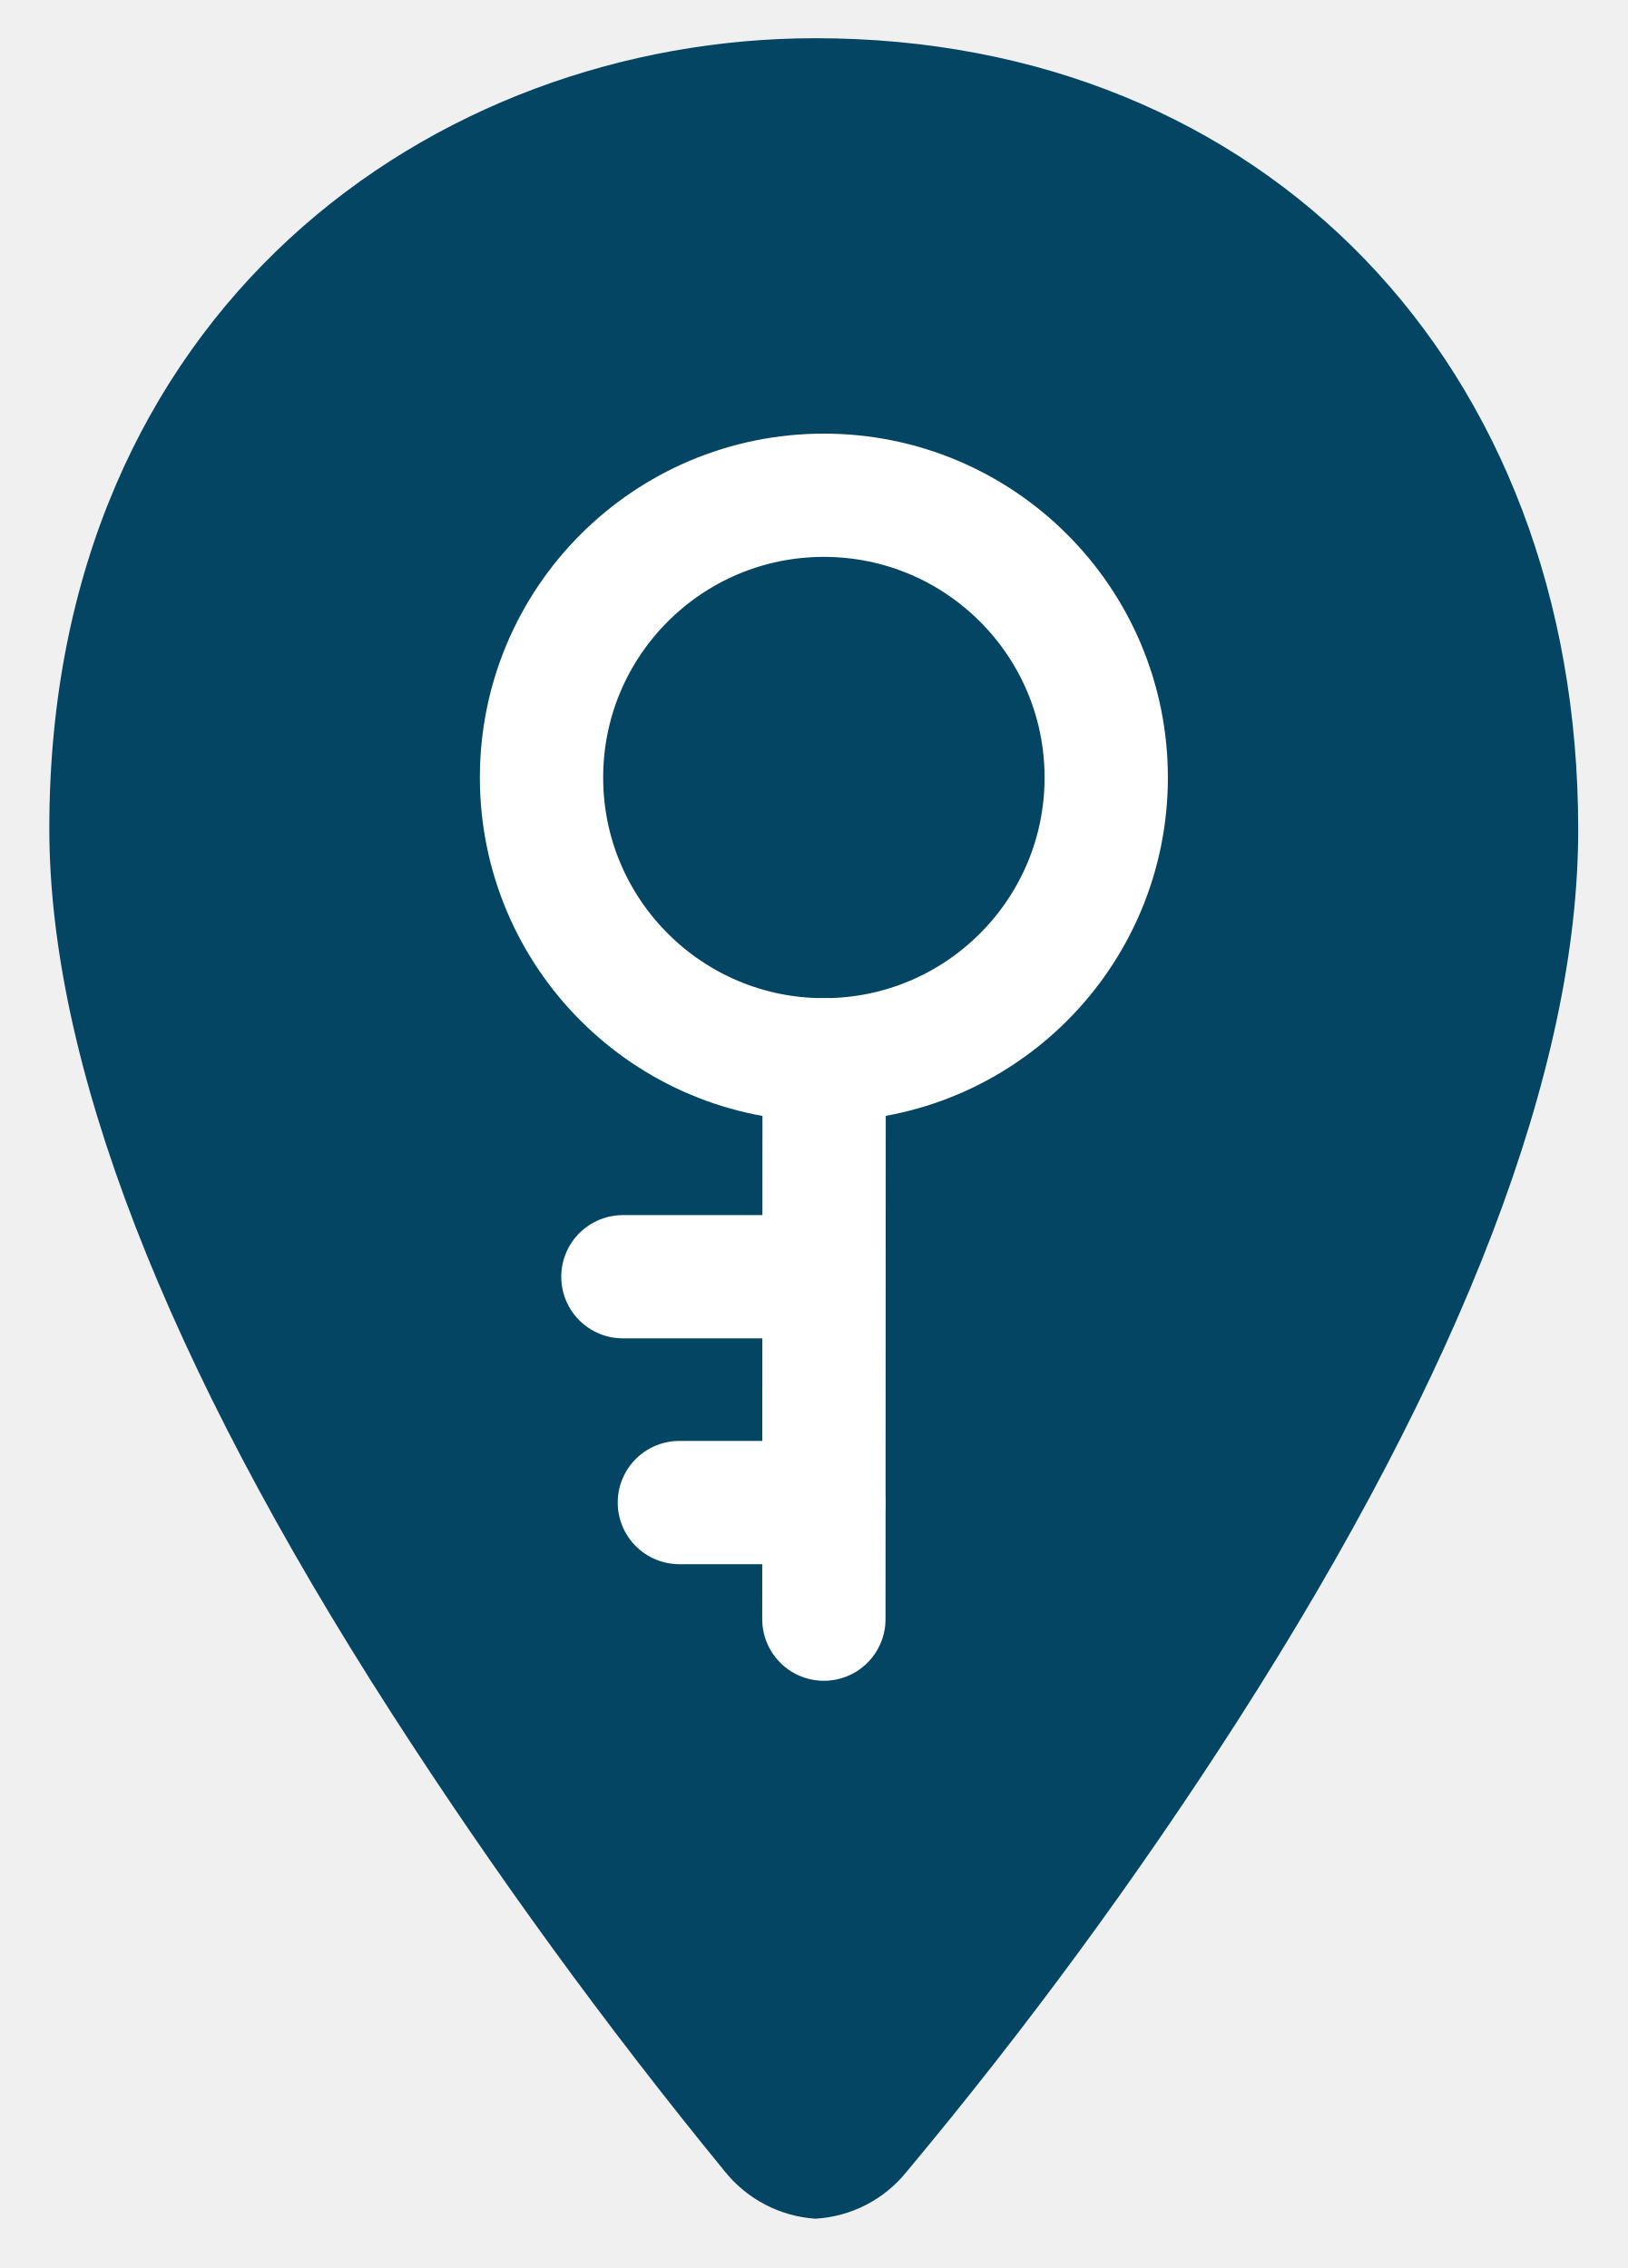
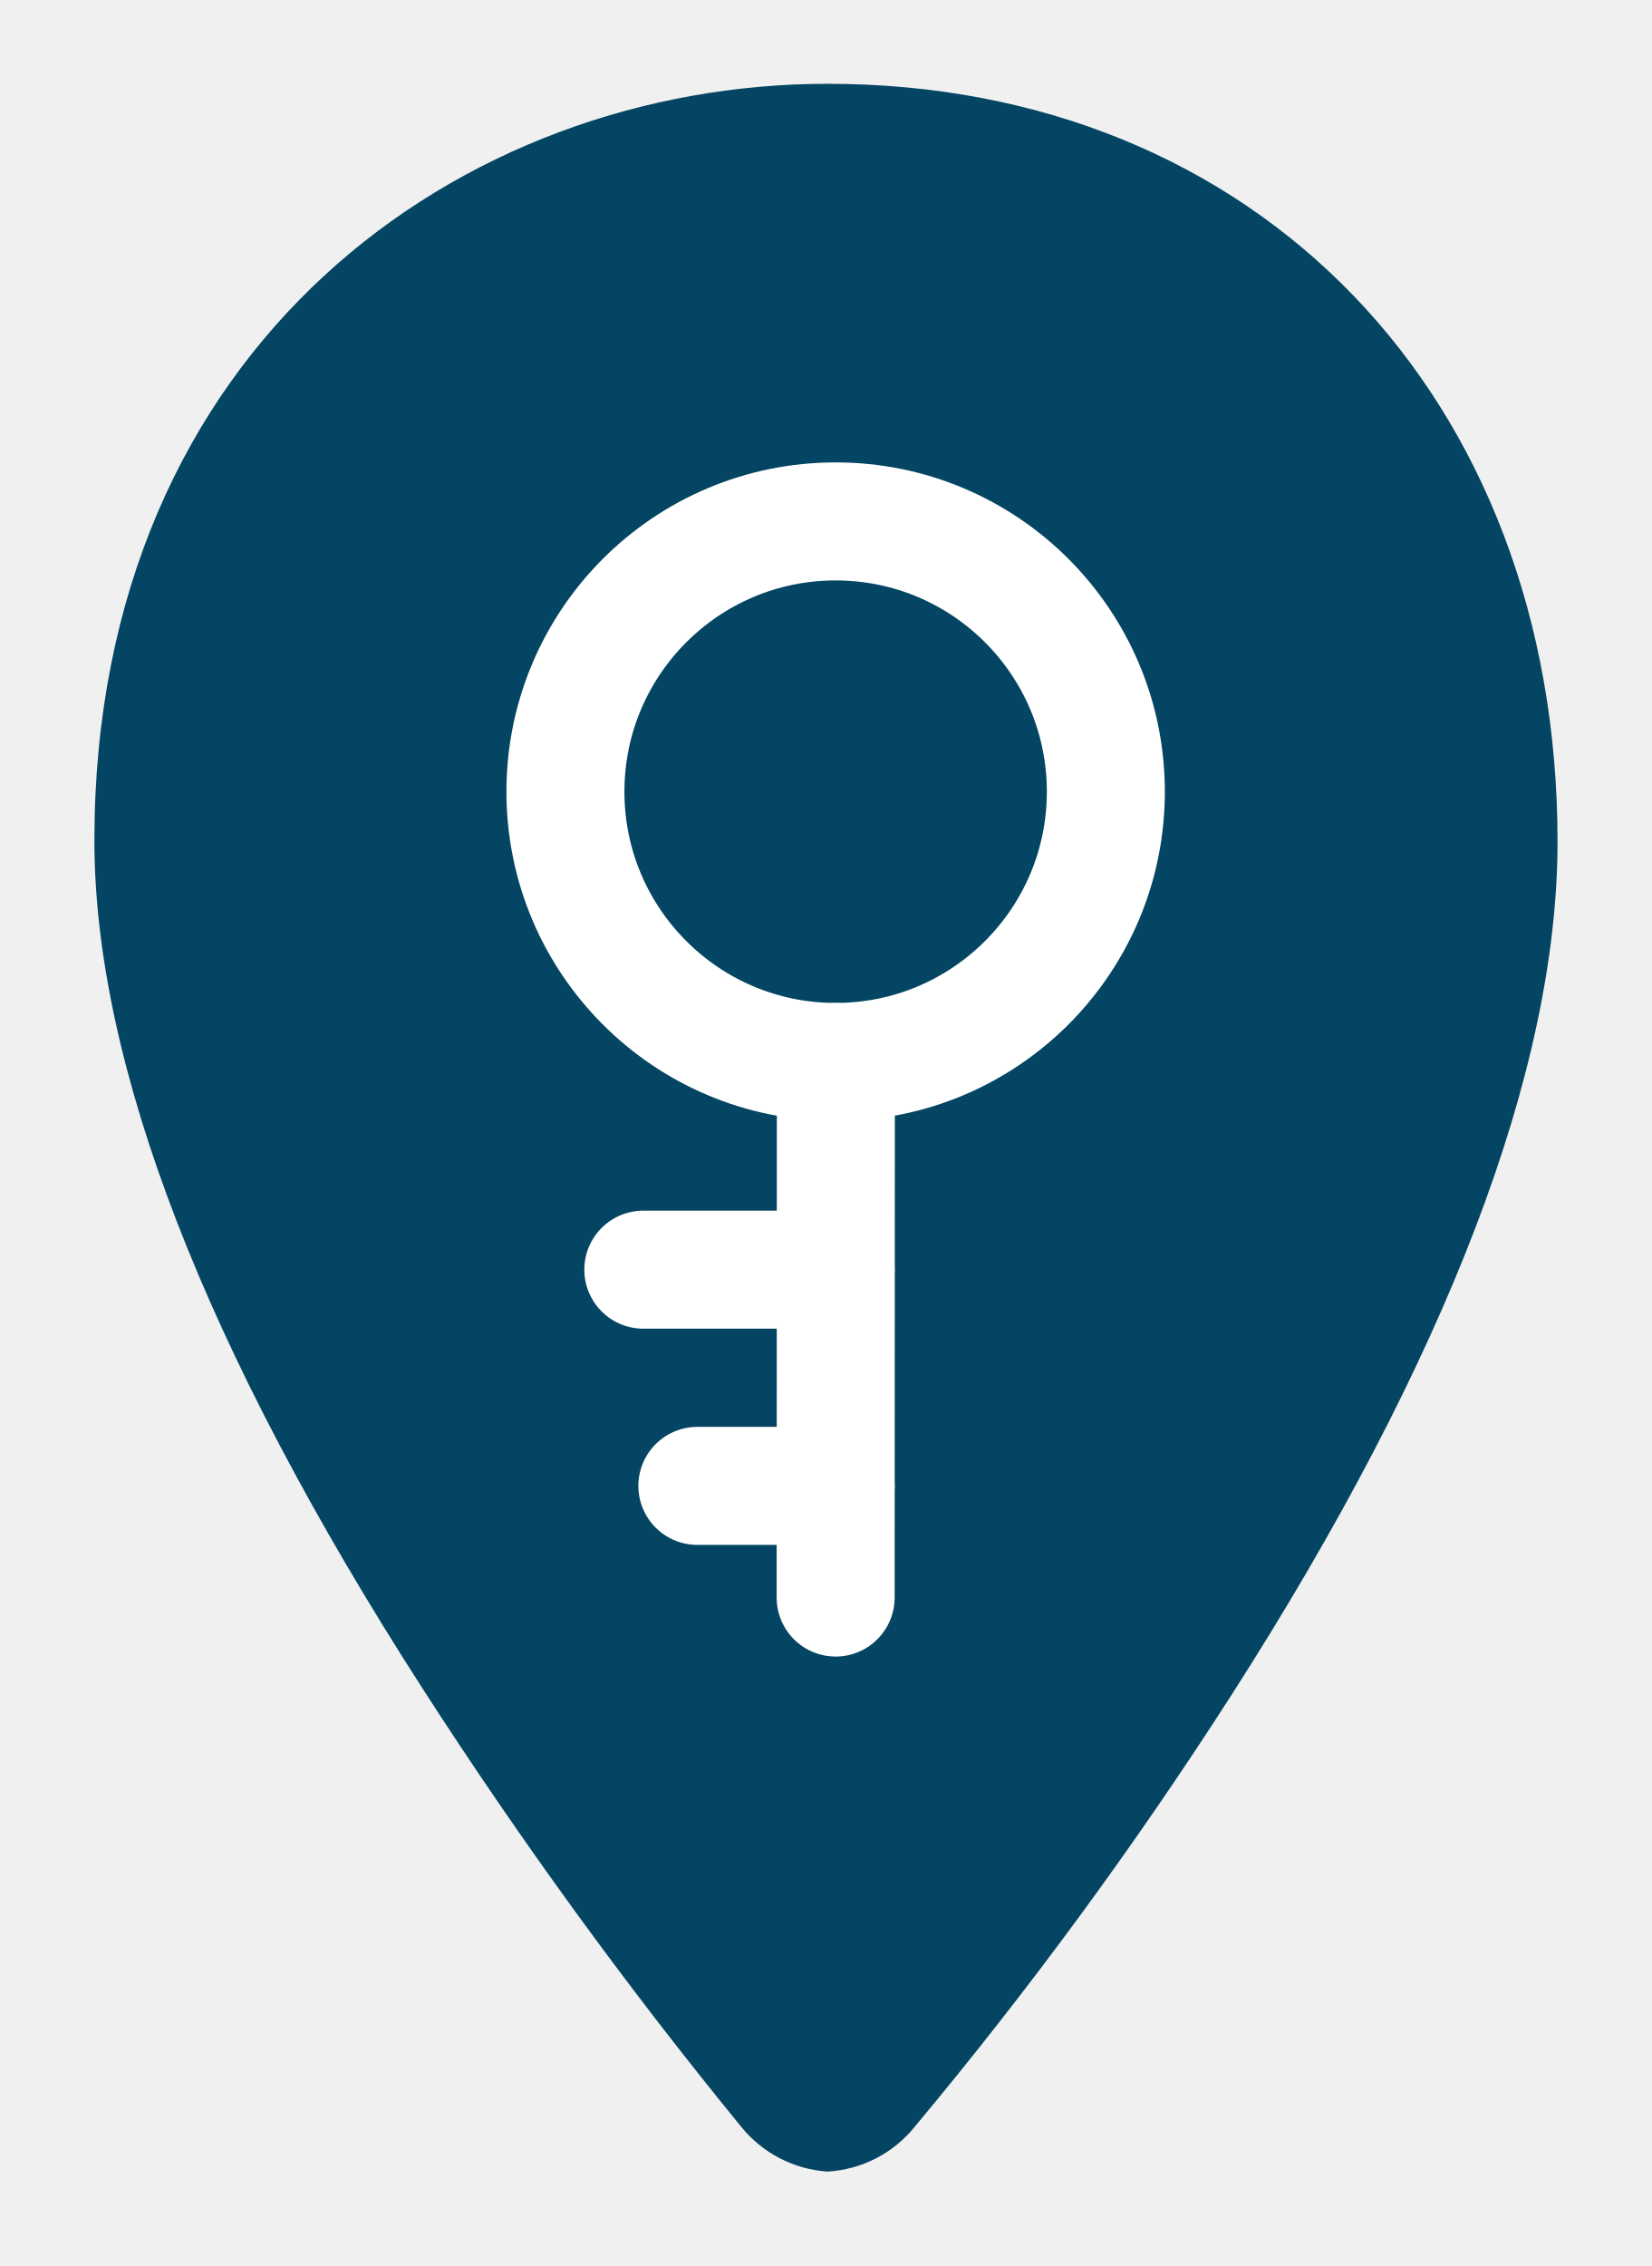
- <svg xmlns="http://www.w3.org/2000/svg" id="Ebene_1" data-name="Ebene 1" viewBox="0 0 66 92">
+ <svg xmlns="http://www.w3.org/2000/svg" id="Ebene_1" data-name="Ebene 1" viewBox="0 0 70 96">
  <defs>
    <style>.cls-1{fill:#034562;}.cls-2{fill:none;stroke:#fff;stroke-linecap:round;stroke-linejoin:round;stroke-width:5px;}</style>
  </defs>
-   <path class="cls-1" d="M33.07,1.55C17.6,1.55,2,12.56,2,33.6c0,9.49,4.67,21.58,13.89,35.91a202.68,202.68,0,0,0,13.5,18.57A5.15,5.15,0,0,0,33.06,90h0a5.12,5.12,0,0,0,3.71-1.91A181.42,181.42,0,0,0,50.19,69.8C59.32,55.55,64,43.35,64,33.65,64,14.78,51.25,1.55,33.07,1.55Z" />
-   <path class="cls-2" d="M44.86,31.54A11.45,11.45,0,1,1,33.41,20.09,11.45,11.45,0,0,1,44.86,31.54Z" />
-   <line class="cls-2" x1="33.42" y1="42.99" x2="33.41" y2="65.68" />
-   <line class="cls-2" x1="33.41" y1="51.79" x2="25.26" y2="51.79" />
-   <line class="cls-2" x1="33.41" y1="60.95" x2="27.55" y2="60.95" />
+   <path class="cls-1" d="M35.07,3.55C19.6,3.55,4,14.56,4,35.6c0,9.49,4.67,21.58,13.89,35.91a202.68,202.68,0,0,0,13.5,18.57A5.15,5.15,0,0,0,35.06,92h0a5.12,5.12,0,0,0,3.71-1.91A181.42,181.42,0,0,0,52.19,71.8C61.32,57.55,66,45.35,66,35.65,66,16.78,53.25,3.55,35.07,3.55Z" />
+   <path class="cls-2" d="M46.86,33.54A11.45,11.45,0,1,1,35.41,22.09,11.45,11.45,0,0,1,46.86,33.54Z" />
+   <line class="cls-2" x1="35.42" y1="44.99" x2="35.41" y2="67.68" />
+   <line class="cls-2" x1="35.41" y1="53.79" x2="27.26" y2="53.79" />
+   <line class="cls-2" x1="35.41" y1="62.95" x2="29.55" y2="62.95" />
</svg>
